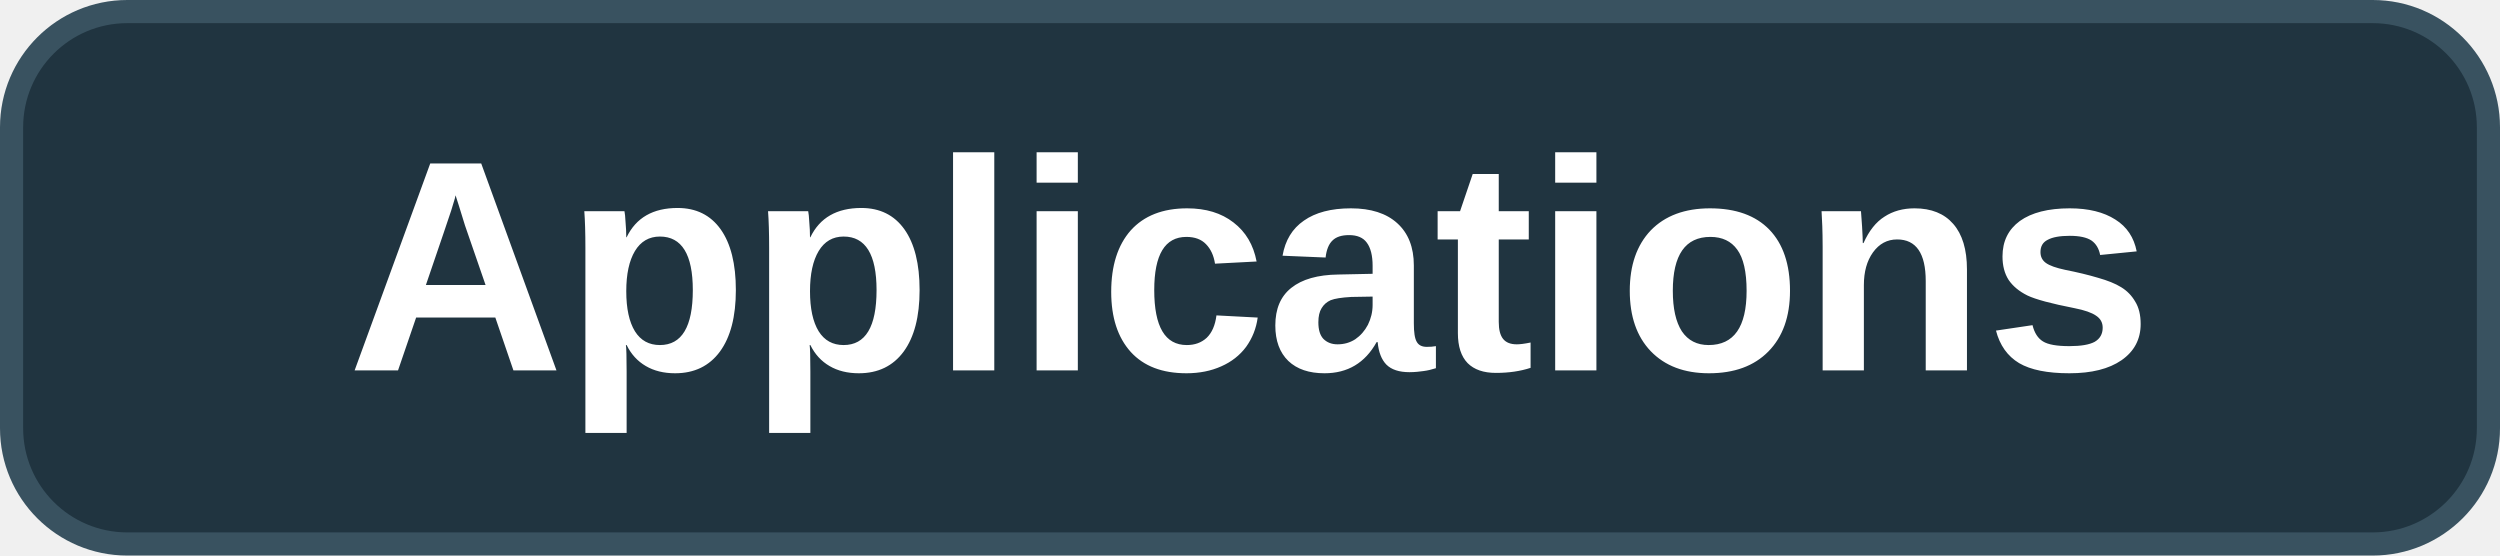
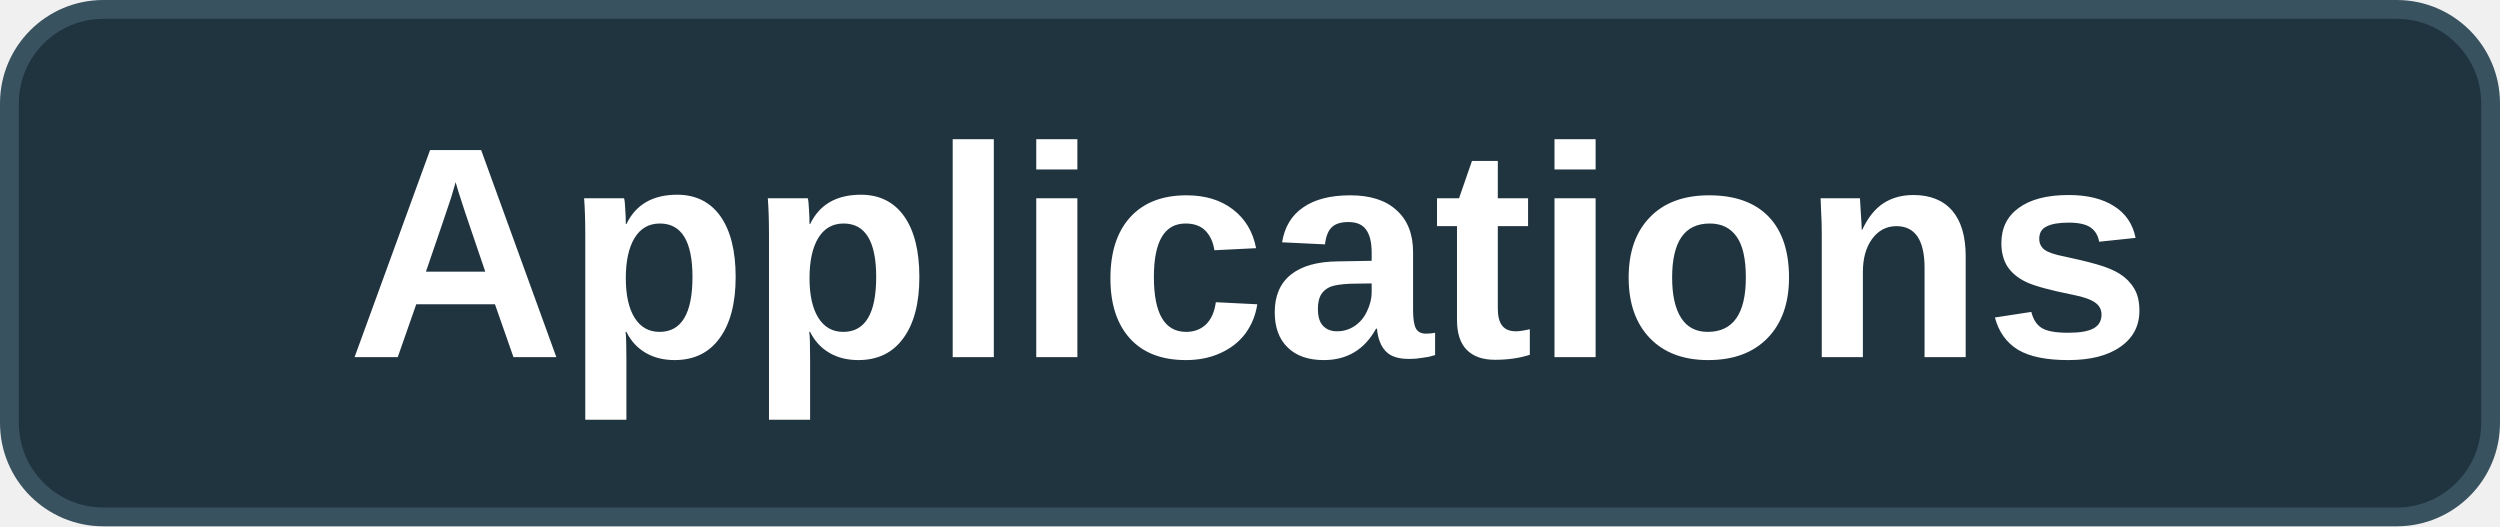
- <svg xmlns="http://www.w3.org/2000/svg" width="108" height="24" viewBox="0 0 108 24" role="img" aria-labelledby="title">
-   <rect x="0.5" y="0.5" width="107" height="23" rx="5" fill="#203440" stroke="#395260" />
-   <text x="54" y="16" text-anchor="middle" font-family="Arial, sans-serif" font-size="13" font-weight="600" fill="#ffffff">Applications</text>
+ <svg xmlns="http://www.w3.org/2000/svg" width="133" height="28" viewBox="0 0 133 28" role="img" aria-labelledby="title">
+   <rect x="0.5" y="0.5" width="132" height="27" rx="5" fill="#203440" stroke="#395260" />
+   <text x="66.462" y="19" text-anchor="middle" font-family="Arial, sans-serif" font-size="16" font-weight="600" fill="#ffffff">Applications</text>
</svg>
